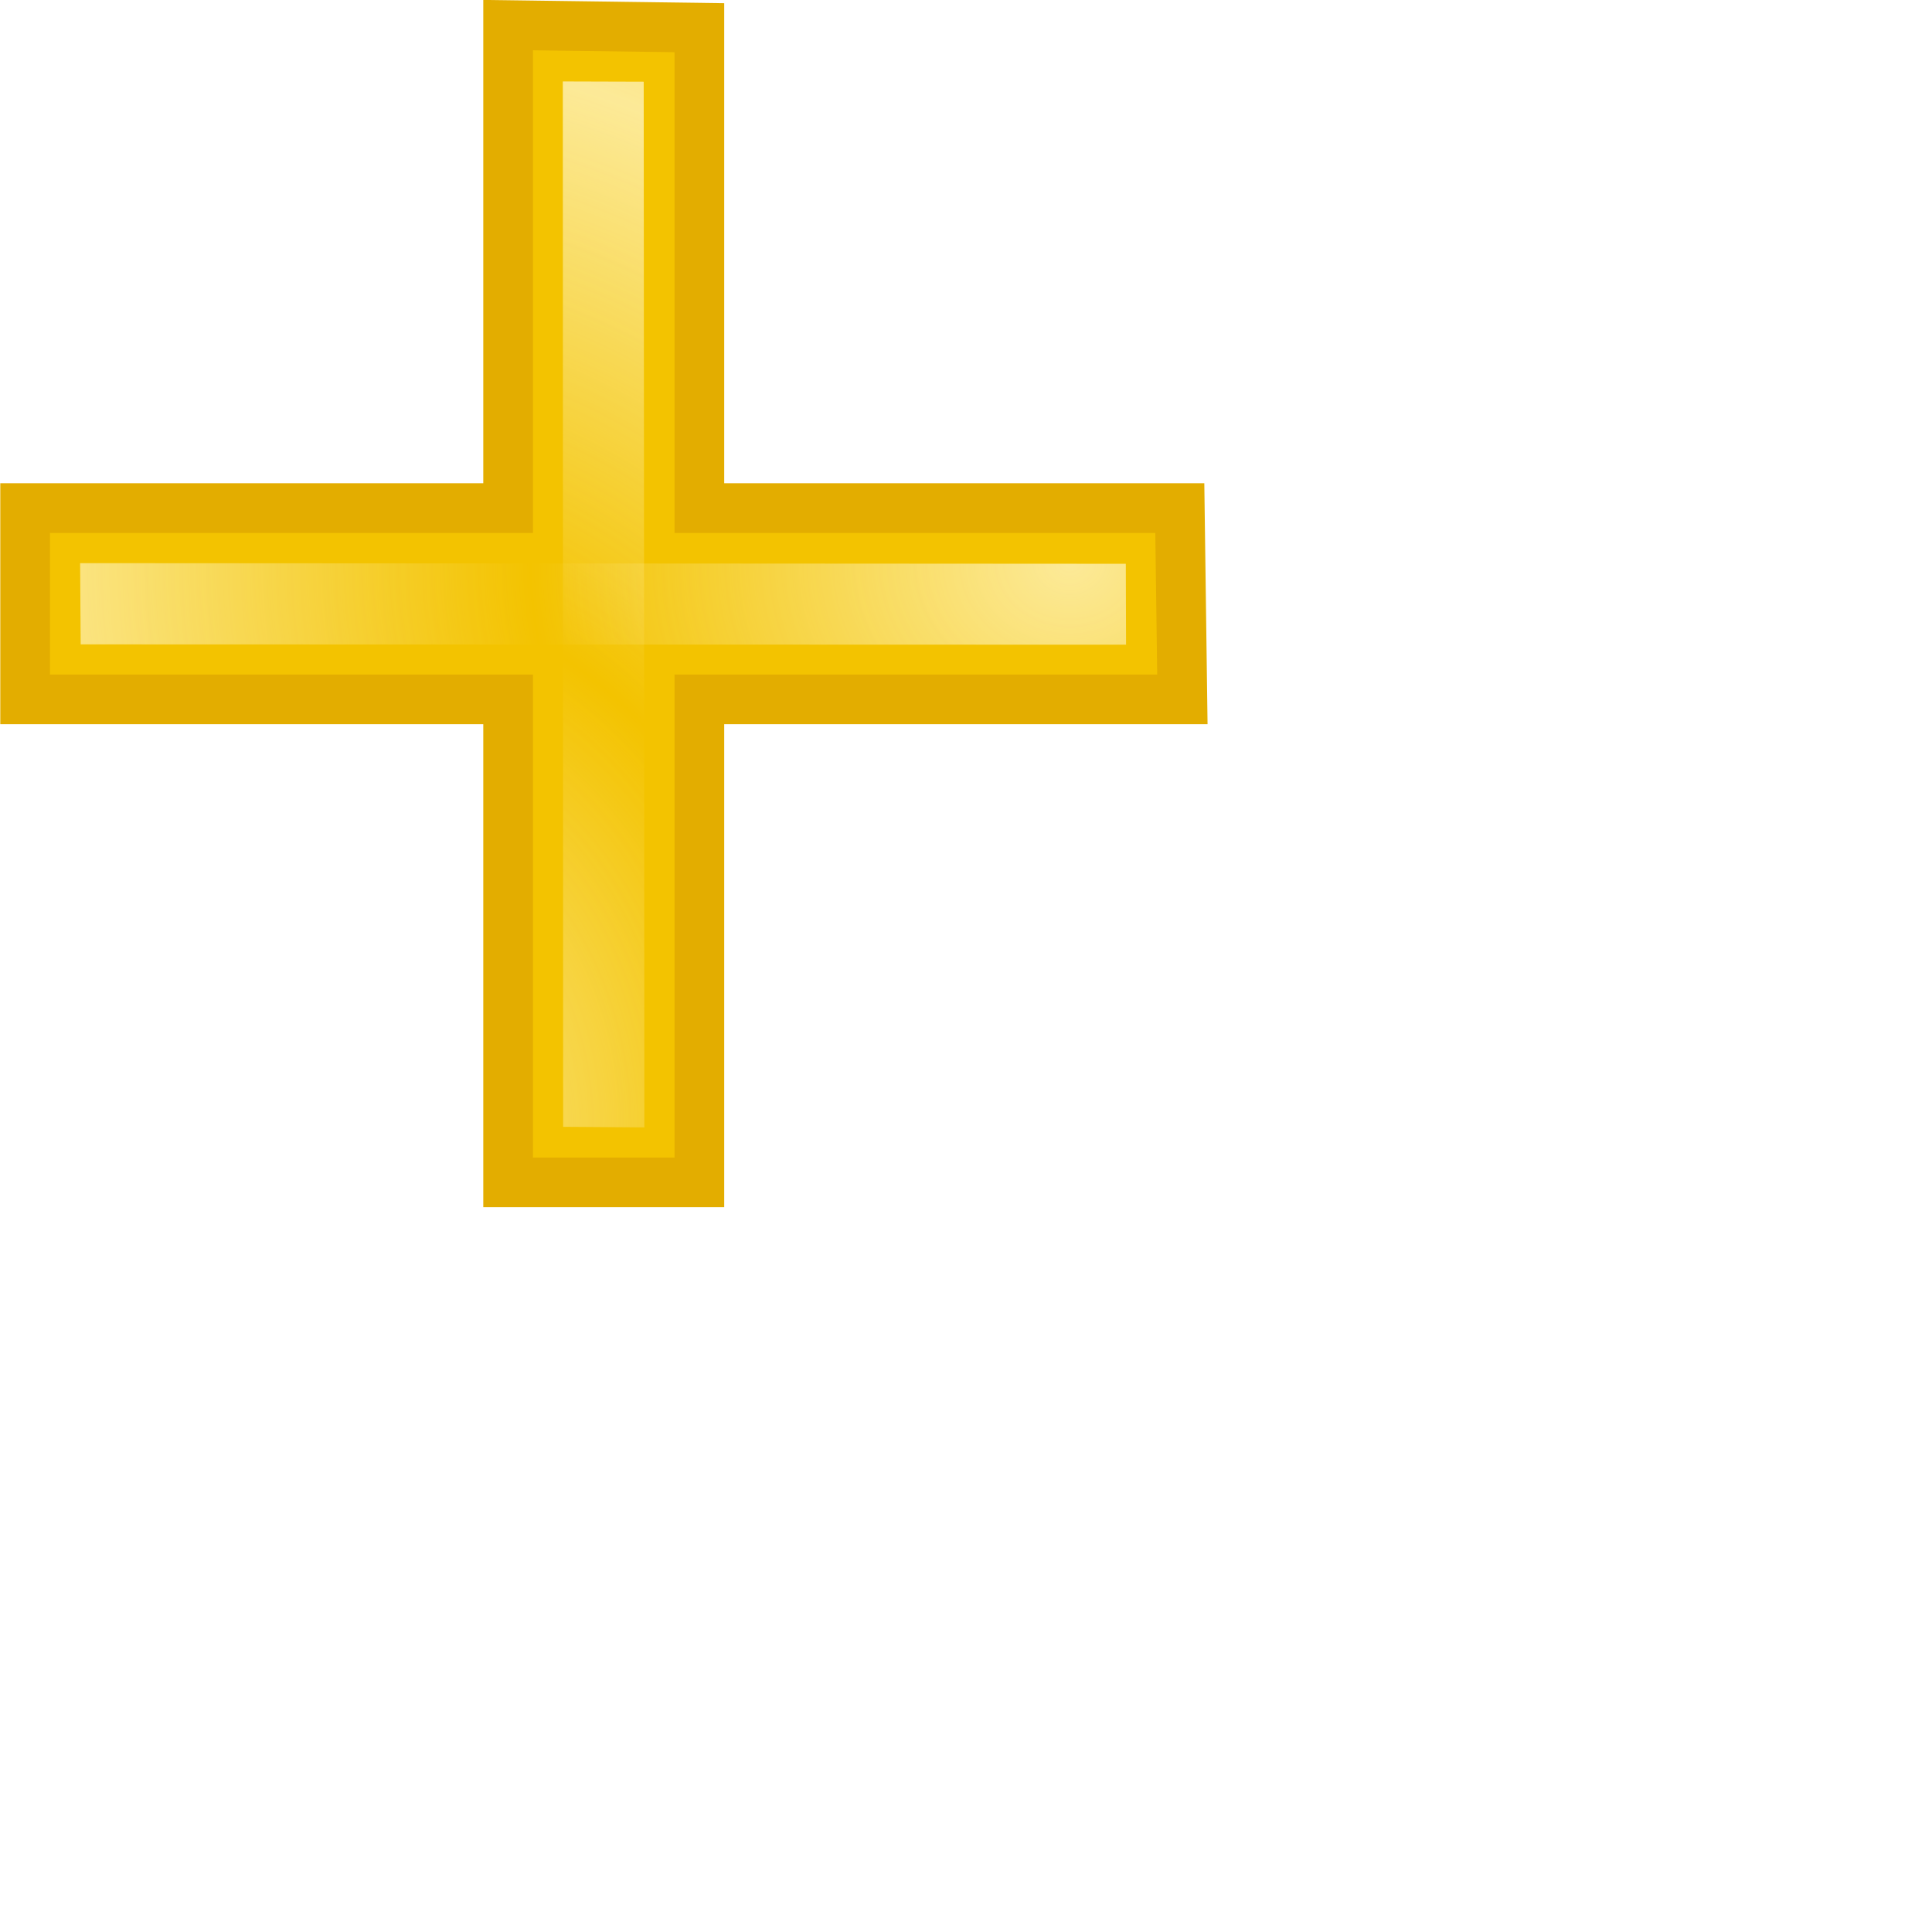
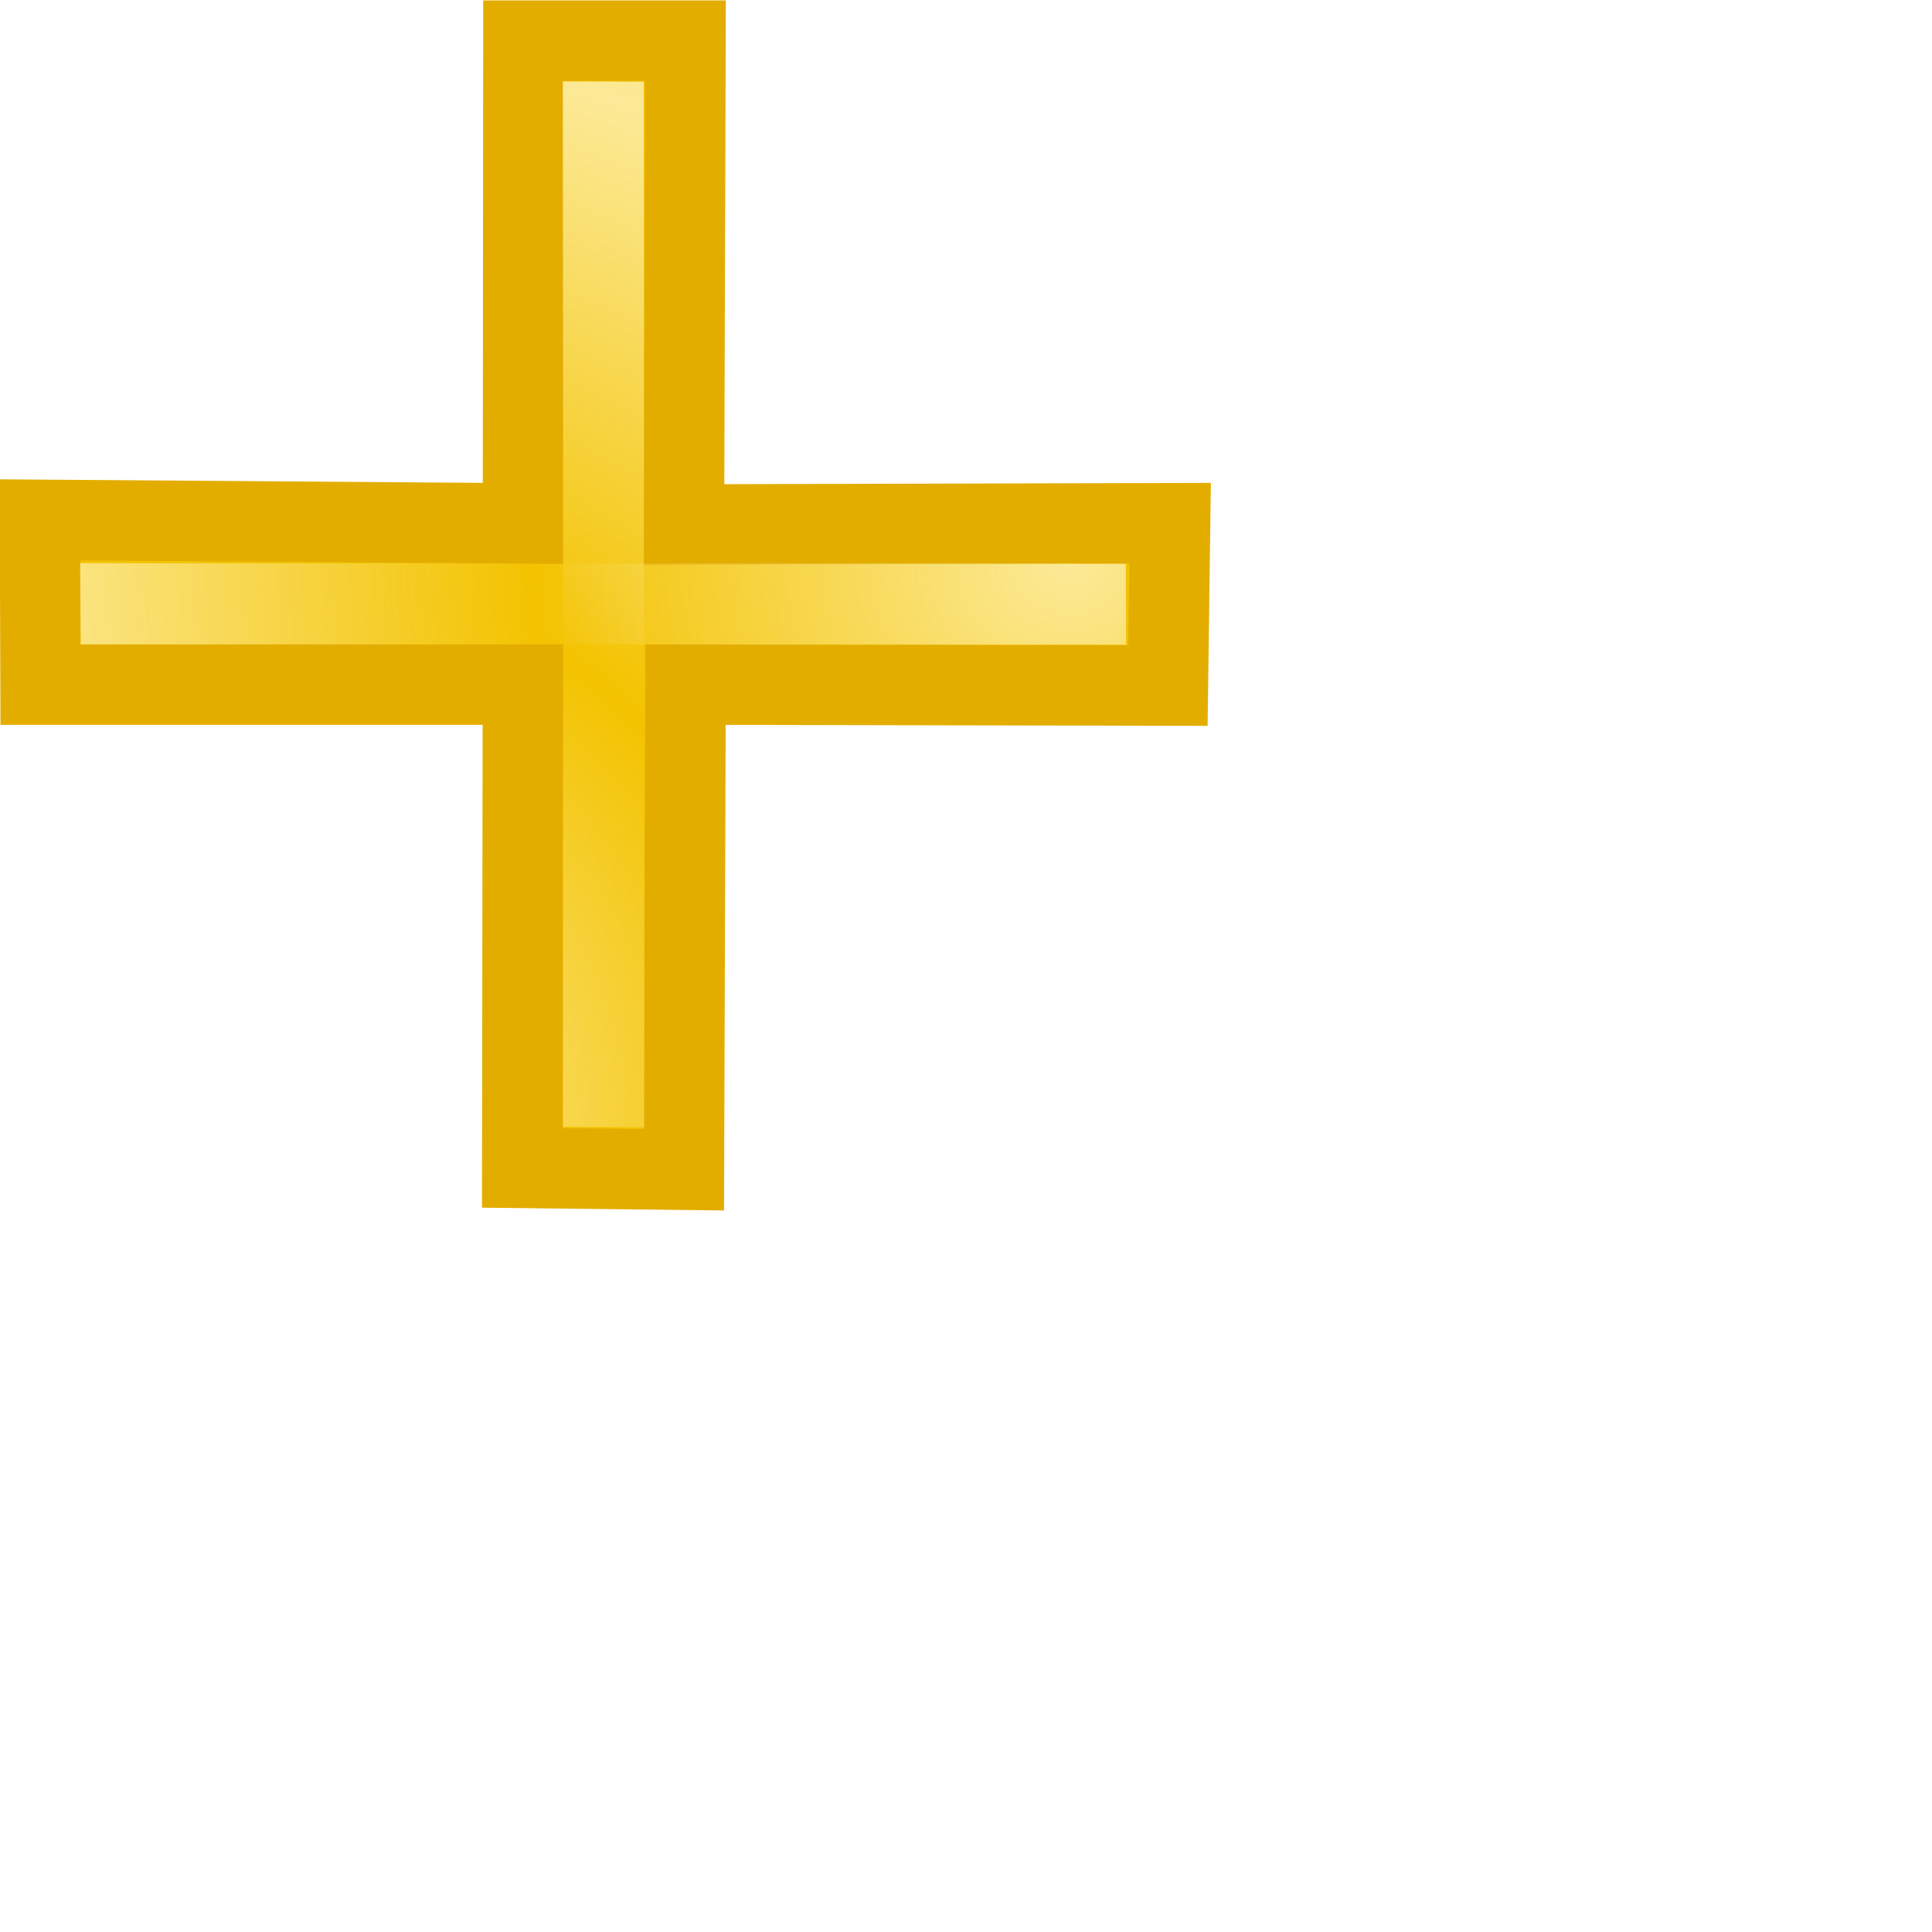
<svg xmlns="http://www.w3.org/2000/svg" xmlns:xlink="http://www.w3.org/1999/xlink" width="24" height="24" id="svg3570" version="1.0">
  <defs id="defs3572">
    <linearGradient id="linearGradient3604">
      <stop style="stop-color:#fff6c8;stop-opacity:1;" offset="0" id="stop3606" />
      <stop style="stop-color:#fff6c8;stop-opacity:0;" offset="1" id="stop3608" />
    </linearGradient>
    <linearGradient id="linearGradient3590">
      <stop style="stop-color:#fff6c8;stop-opacity:1;" offset="0" id="stop3592" />
      <stop style="stop-color:#fff6c8;stop-opacity:0;" offset="1" id="stop3594" />
    </linearGradient>
    <radialGradient xlink:href="#linearGradient3590" id="radialGradient3598" cx="9.344" cy="14.106" fx="9.344" fy="14.106" r="5.402" gradientTransform="matrix(1,0,0,1.156408,0,-0.3096299)" gradientUnits="userSpaceOnUse" spreadMethod="reflect" />
    <radialGradient xlink:href="#linearGradient3604" id="radialGradient3612" cx="3.759" cy="13.75" fx="3.759" fy="13.75" r="4.374" gradientTransform="matrix(1.309012,-1.9349242e-8,2.7938018e-8,1.531607,2.280599,-5.008775)" gradientUnits="userSpaceOnUse" spreadMethod="reflect" />
    <linearGradient xlink:href="#linearGradient3604" id="linearGradient3624" x1="9.283" y1="-0.099" x2="9.283" y2="1.669" gradientUnits="userSpaceOnUse" spreadMethod="pad" gradientTransform="translate(3.644031,0)" />
    <radialGradient xlink:href="#linearGradient3604" id="radialGradient2189" gradientUnits="userSpaceOnUse" gradientTransform="matrix(-1.9349242e-8,-1.309012,1.531607,-2.7938018e-8,-5.349251,14.41946)" spreadMethod="reflect" cx="3.759" cy="13.75" fx="3.759" fy="13.75" r="4.374" />
    <linearGradient xlink:href="#linearGradient3604" id="linearGradient2206" gradientUnits="userSpaceOnUse" gradientTransform="translate(3.644031,0)" spreadMethod="pad" x1="9.283" y1="-0.099" x2="9.283" y2="1.669" />
    <radialGradient xlink:href="#linearGradient3604" id="radialGradient2208" gradientUnits="userSpaceOnUse" gradientTransform="matrix(1.309012,-1.9349242e-8,2.7938018e-8,1.531607,2.280599,-5.008775)" spreadMethod="reflect" cx="3.759" cy="13.75" fx="3.759" fy="13.75" r="4.374" />
    <linearGradient xlink:href="#linearGradient3604" id="linearGradient2210" gradientUnits="userSpaceOnUse" gradientTransform="translate(3.644031,0)" spreadMethod="pad" x1="9.283" y1="-0.099" x2="9.283" y2="1.669" />
    <radialGradient xlink:href="#linearGradient3604" id="radialGradient2212" gradientUnits="userSpaceOnUse" gradientTransform="matrix(1.309012,-1.9349242e-8,2.7938018e-8,1.531607,2.280599,-5.008775)" spreadMethod="reflect" cx="1.453" cy="13.061" fx="1.453" fy="13.061" r="4.374" />
    <linearGradient xlink:href="#linearGradient3604" id="linearGradient2222" gradientUnits="userSpaceOnUse" gradientTransform="translate(3.644031,0)" spreadMethod="pad" x1="9.283" y1="-0.099" x2="9.283" y2="1.669" />
    <radialGradient xlink:href="#linearGradient3604" id="radialGradient2224" gradientUnits="userSpaceOnUse" gradientTransform="matrix(1.309012,-1.9349242e-8,2.7938018e-8,1.531607,2.280599,-5.008775)" spreadMethod="reflect" cx="4.376" cy="5.033" fx="4.376" fy="5.033" r="4.374" />
  </defs>
  <g id="layer1">
    <g id="g2193" transform="translate(-4.5791853e-3,-0.9912511)">
-       <path style="fill:#f3c300;fill-rule:evenodd;stroke:#e3ad00;stroke-width:0.617;stroke-linecap:butt;stroke-linejoin:miter;stroke-miterlimit:4;stroke-dasharray:none;stroke-opacity:1" d="M 6.312 0.312 L 6.312 6.312 L 0.312 6.312 L 0.312 8.688 L 6.312 8.688 L 6.312 14.688 L 8.688 14.688 L 8.688 8.688 L 14.688 8.688 L 14.656 6.312 L 8.688 6.312 L 8.688 0.344 L 6.312 0.312 z " transform="translate(4.5791853e-3,0.9912511)" id="path3600" />
+       <path style="fill:#f3c300;fill-rule:evenodd;stroke:#e3ad00;stroke-width:1;stroke-linecap:butt;stroke-linejoin:miter;stroke-miterlimit:4;stroke-dasharray:none;stroke-opacity:1" d="M 6.502,0.505 L 6.497,6.502 L 0.497,6.458 L 0.504,8.504 L 6.496,8.504 L 6.488,14.508 L 8.496,14.531 L 8.516,8.504 L 14.508,8.516 L 14.535,6.5 L 8.496,6.516 L 8.515,0.505 L 6.502,0.505 z " transform="translate(4.5791853e-3,0.9912511)" id="path3600" />
      <path id="path3622" d="M 6.999,2 L 6.996,14.989 L 8.008,14.992 L 8,2.006 L 6.999,2 z " style="fill:url(#linearGradient2210);fill-opacity:1;fill-rule:evenodd;stroke:none;stroke-width:0.617;stroke-linecap:butt;stroke-linejoin:miter;stroke-miterlimit:4;stroke-dasharray:none;stroke-opacity:1" />
      <path style="opacity:0.756;fill:url(#radialGradient2212);fill-opacity:1;fill-rule:evenodd;stroke:none;stroke-width:0.617;stroke-linecap:butt;stroke-linejoin:miter;stroke-miterlimit:4;stroke-dasharray:none;stroke-opacity:1" d="M 6.996,2.003 L 7,14.989 L 8.009,14.996 L 8.001,2.006 L 6.996,2.003 z " id="path3602" />
    </g>
    <g transform="matrix(0,-1,-1,0,15.99125,15.00458)" id="g2214">
      <path style="fill:url(#linearGradient2222);fill-opacity:1;fill-rule:evenodd;stroke:none;stroke-width:0.617;stroke-linecap:butt;stroke-linejoin:miter;stroke-miterlimit:4;stroke-dasharray:none;stroke-opacity:1" d="M 6.999,2 L 6.996,14.989 L 8.008,14.992 L 8,2.006 L 6.999,2 z " id="path2218" />
      <path id="path2220" d="M 6.996,2.003 L 7,14.989 L 8.009,14.996 L 8.001,2.006 L 6.996,2.003 z " style="opacity:0.756;fill:url(#radialGradient2224);fill-opacity:1;fill-rule:evenodd;stroke:none;stroke-width:0.617;stroke-linecap:butt;stroke-linejoin:miter;stroke-miterlimit:4;stroke-dasharray:none;stroke-opacity:1" />
    </g>
  </g>
</svg>
